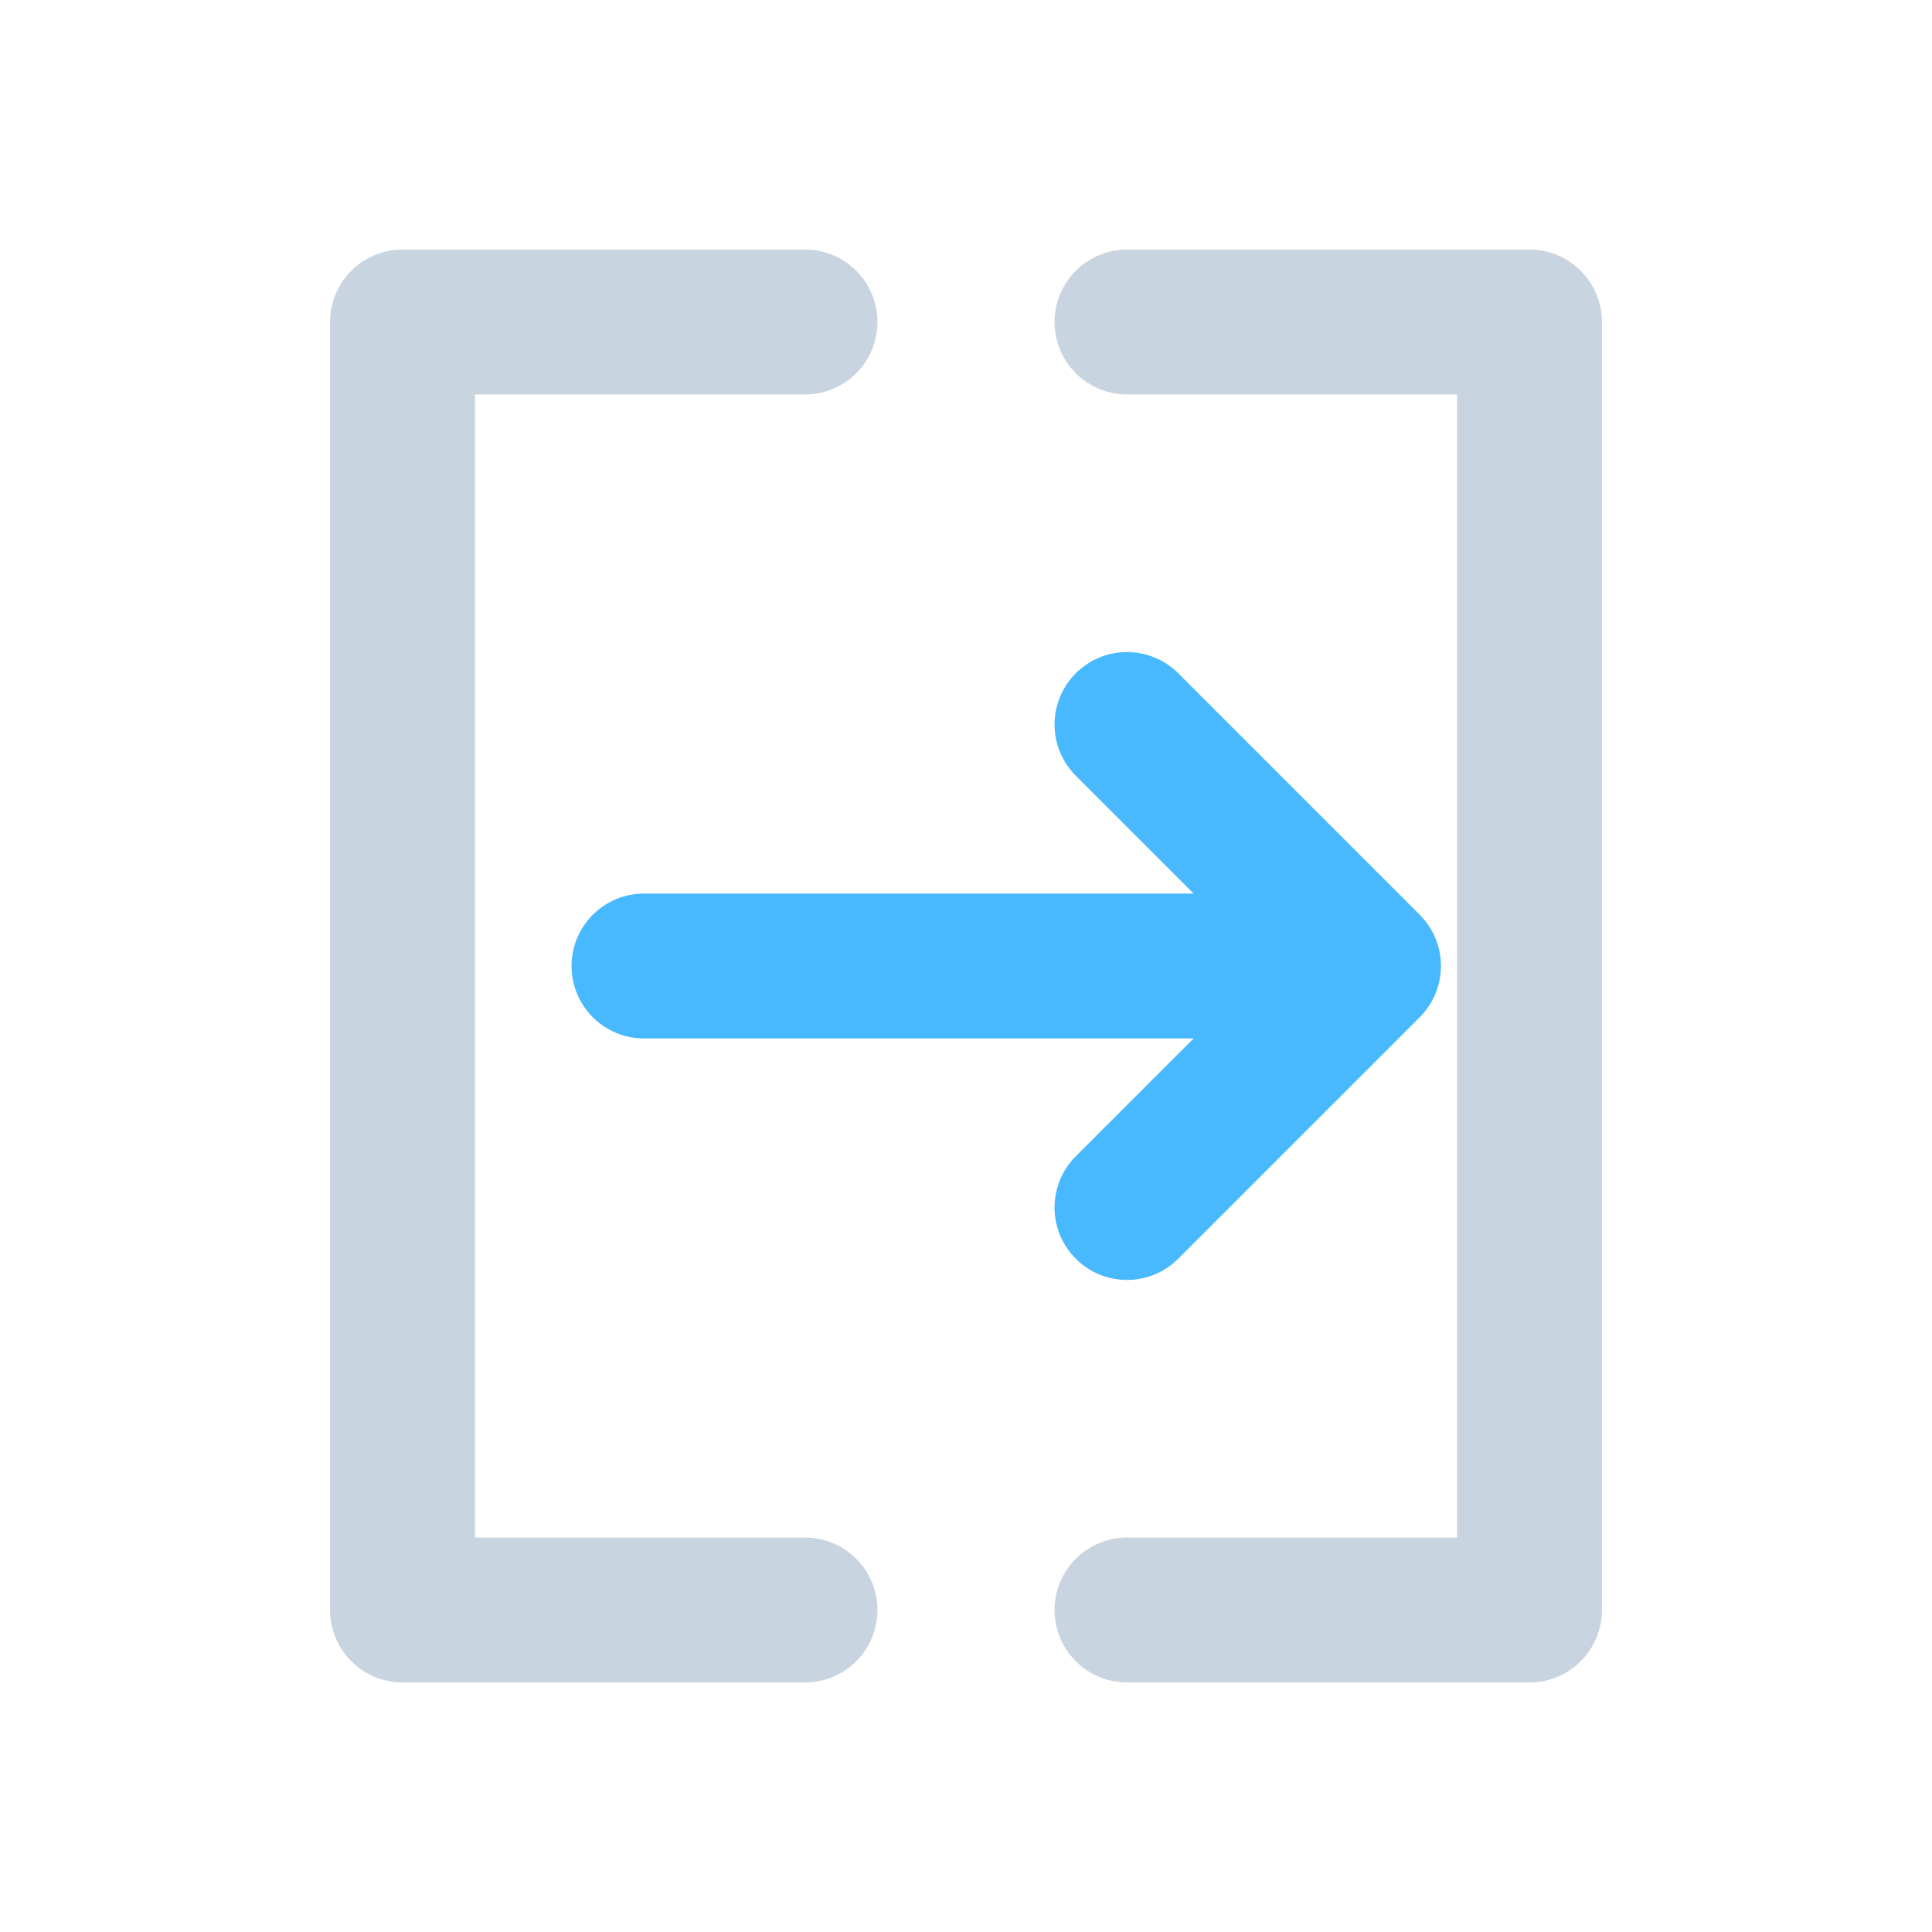
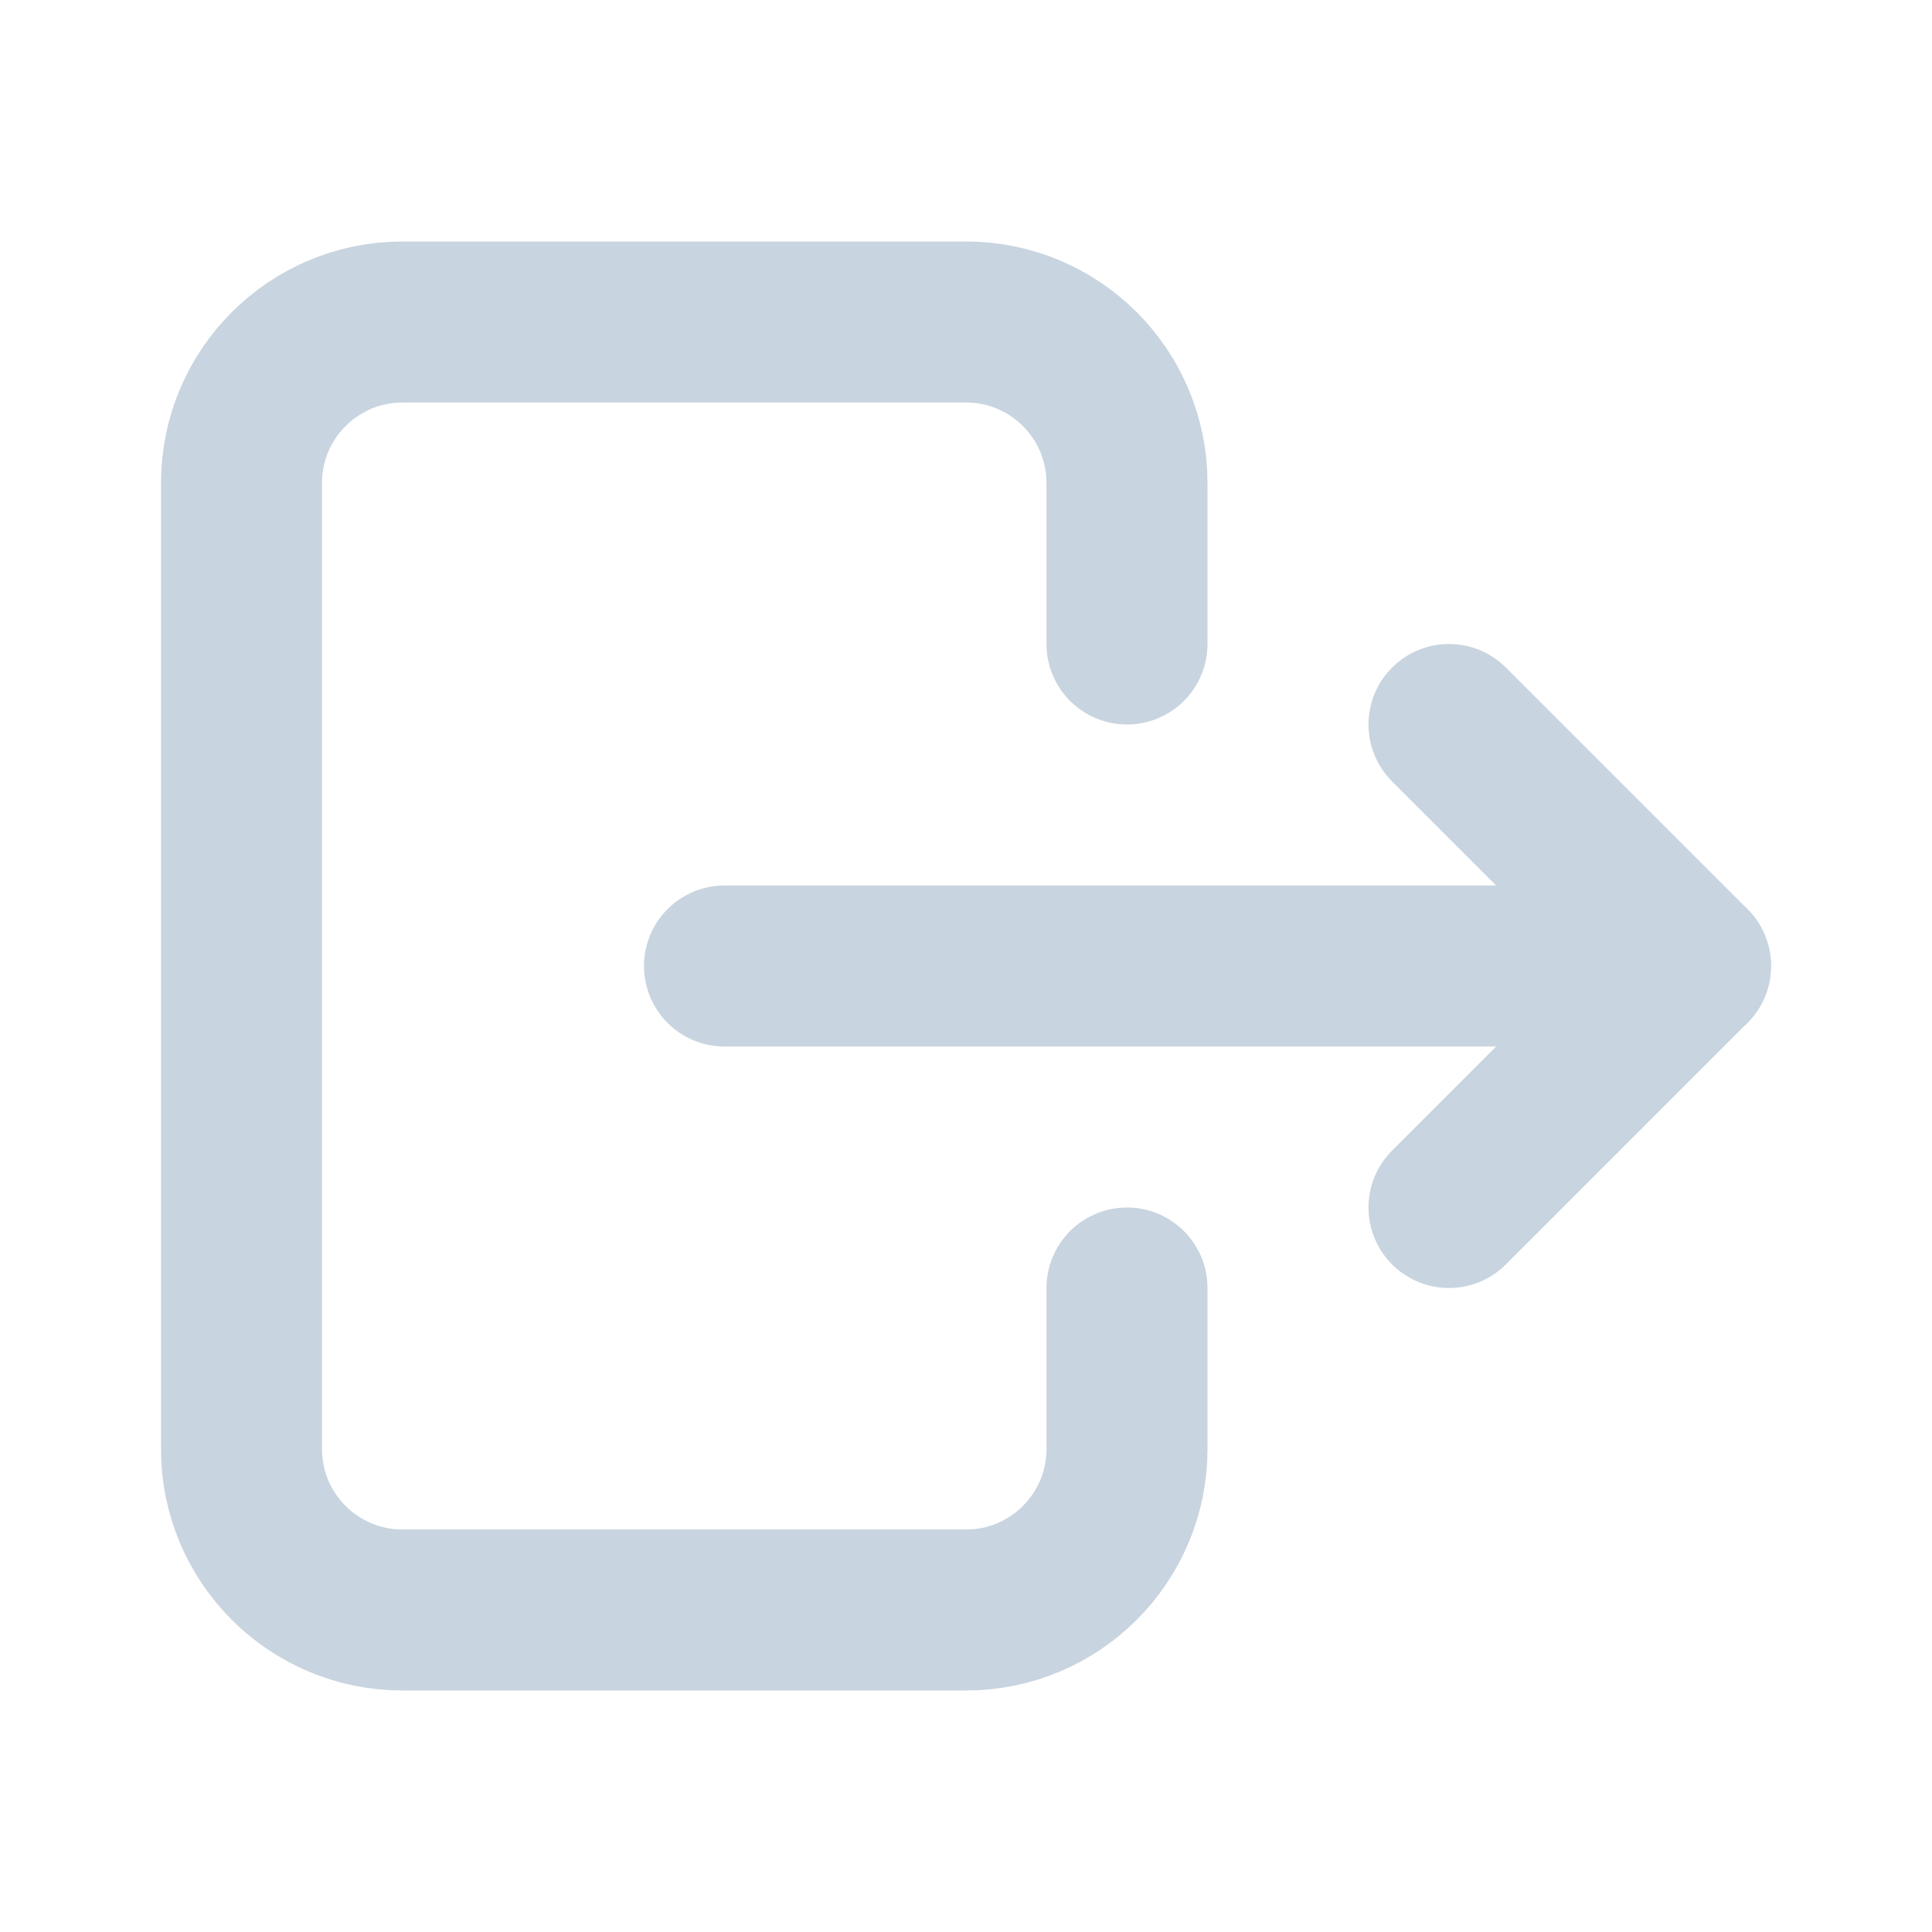
- <svg xmlns="http://www.w3.org/2000/svg" width="32" height="32" viewBox="0 0 24 24">
-   <g fill="none" stroke="#c8d4df" stroke-width="1.8" stroke-linecap="round" stroke-linejoin="round">
-     <path d="M10 4H5v16h5M14 4h5v16h-5" />
-     <path d="M8 12h9m-3-3 3 3-3 3" stroke="#48b9ff" />
-   </g>
+ <svg xmlns="http://www.w3.org/2000/svg" width="24" height="24" viewBox="0 0 24 24" fill="none" stroke="#c8d4df" stroke-width="2" stroke-linecap="round" stroke-linejoin="round">
+   <path d="M14 8v-2a2 2 0 0 0 -2 -2h-7a2 2 0 0 0 -2 2v12a2 2 0 0 0 2 2h7a2 2 0 0 0 2 -2v-2" />
+   <path d="M9 12h12l-3 -3" />
+   <path d="M18 15l3 -3" />
</svg>
